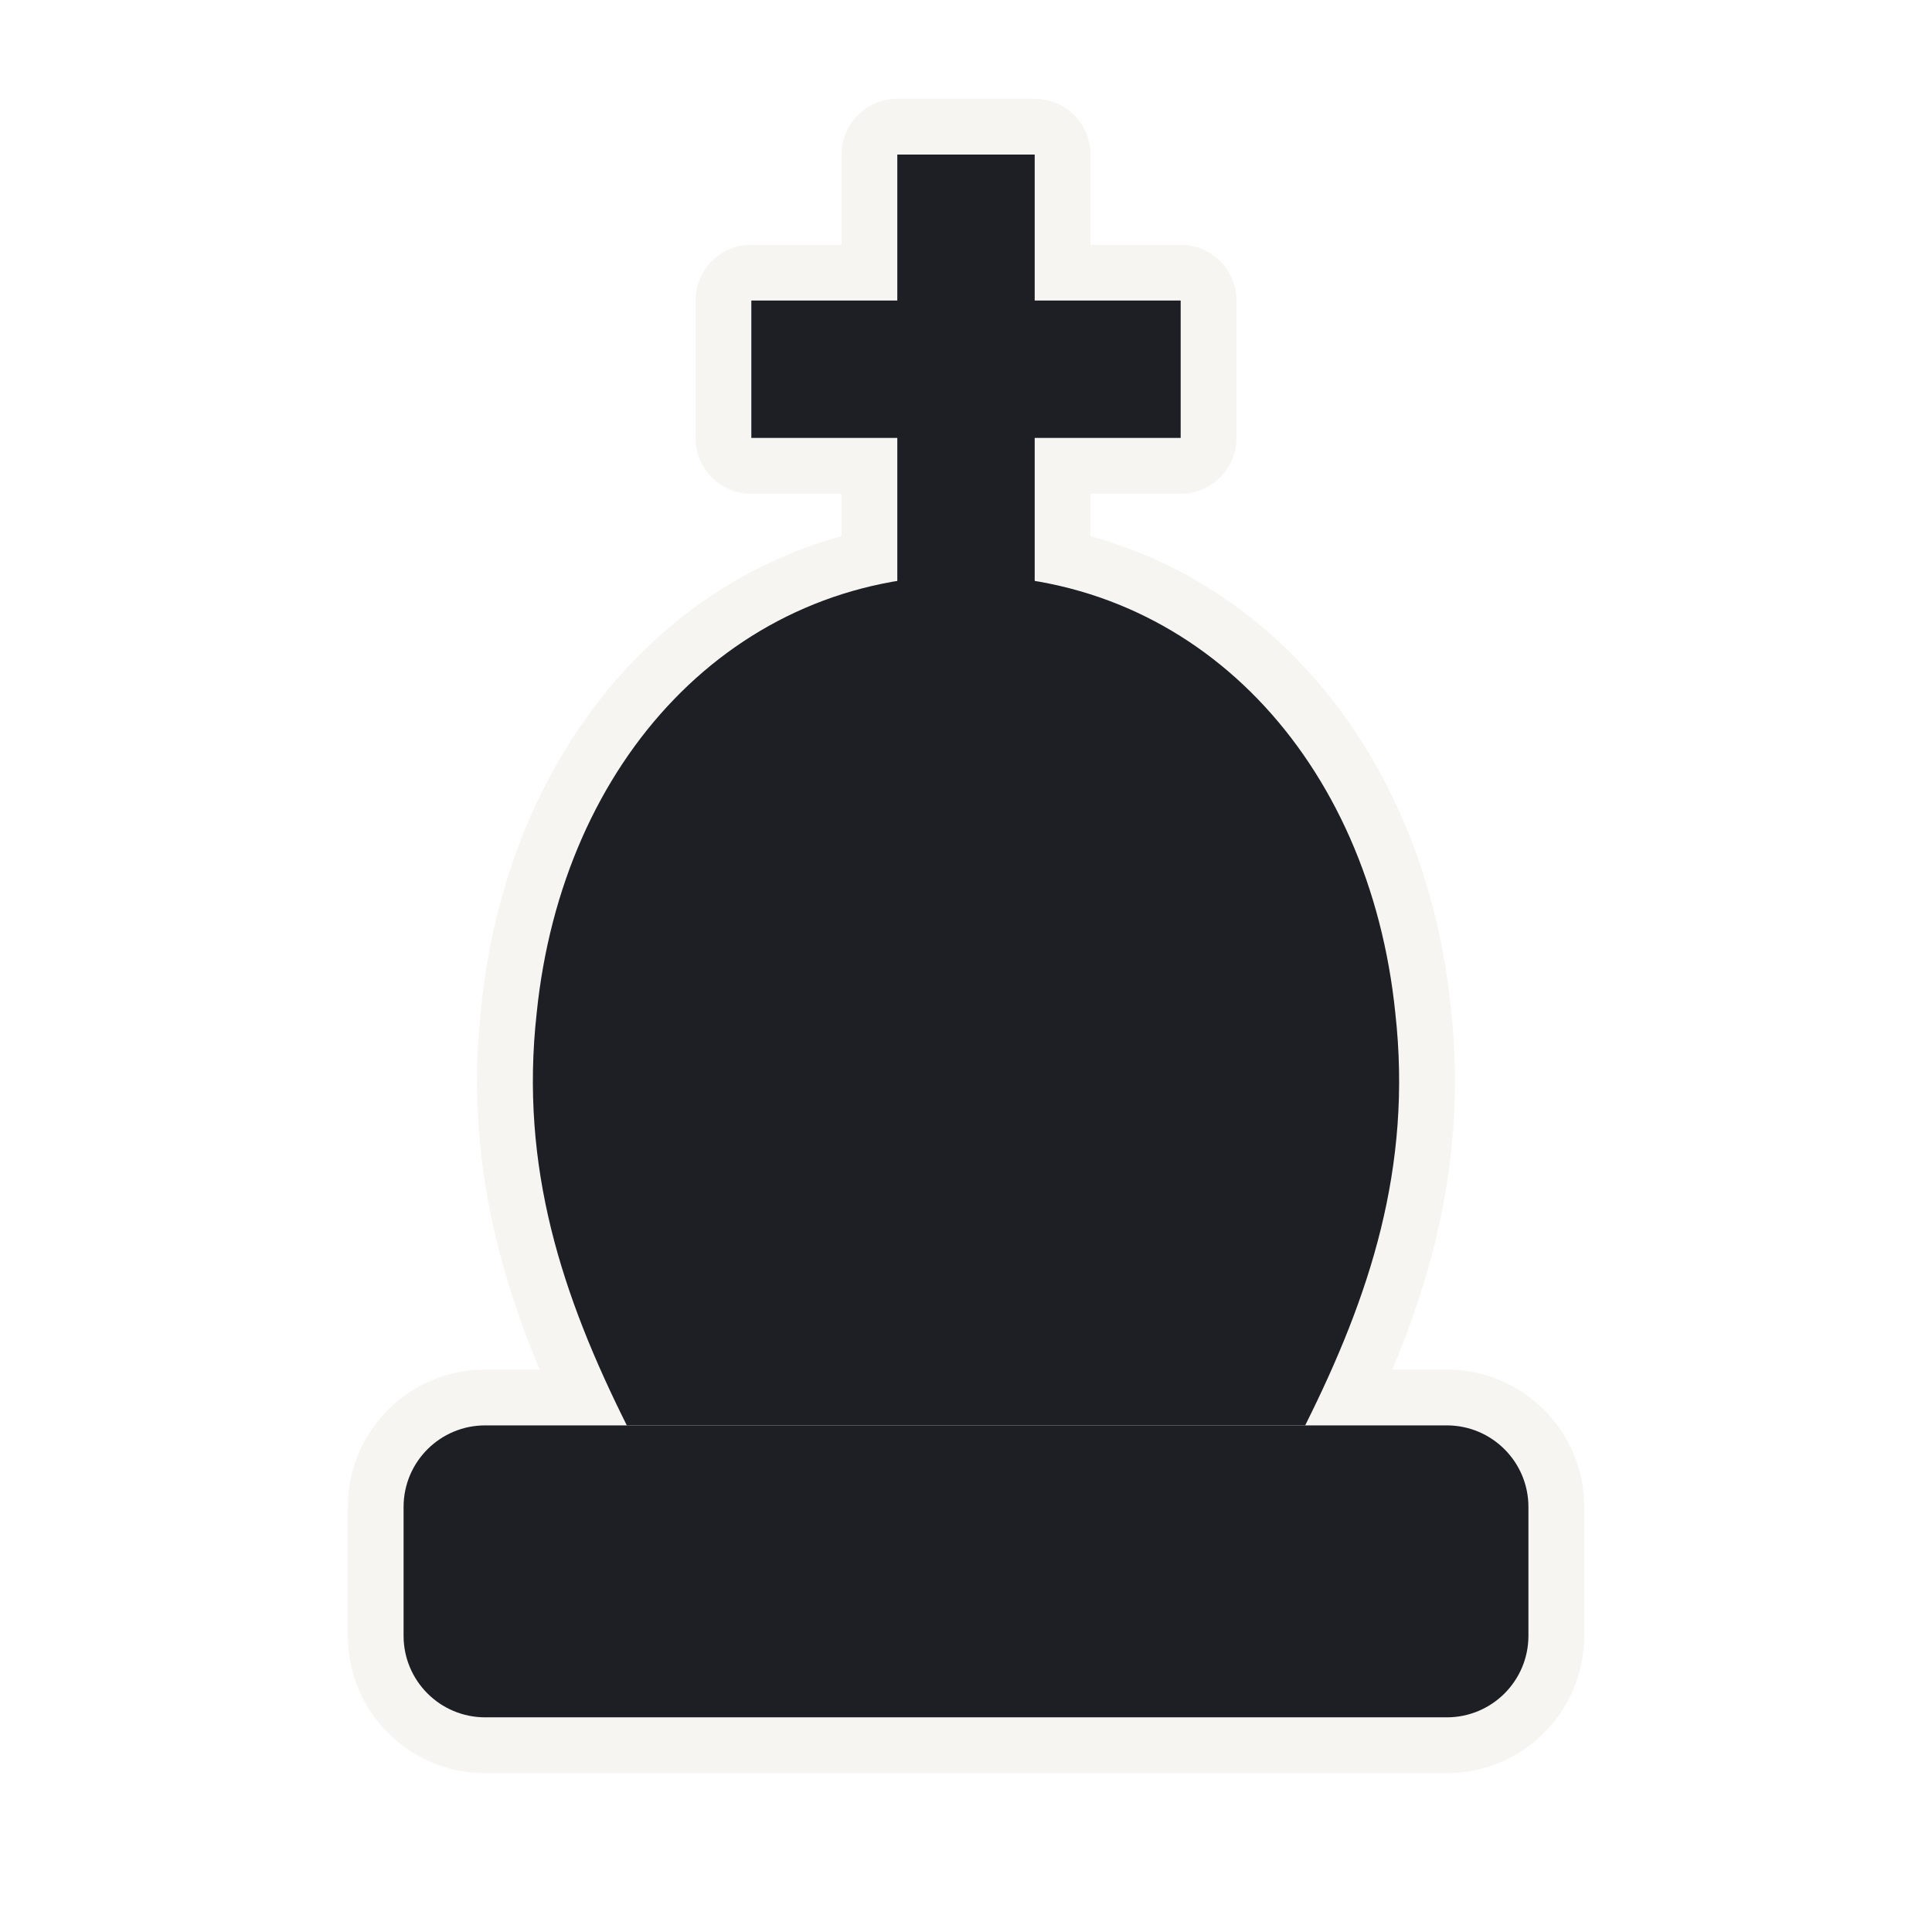
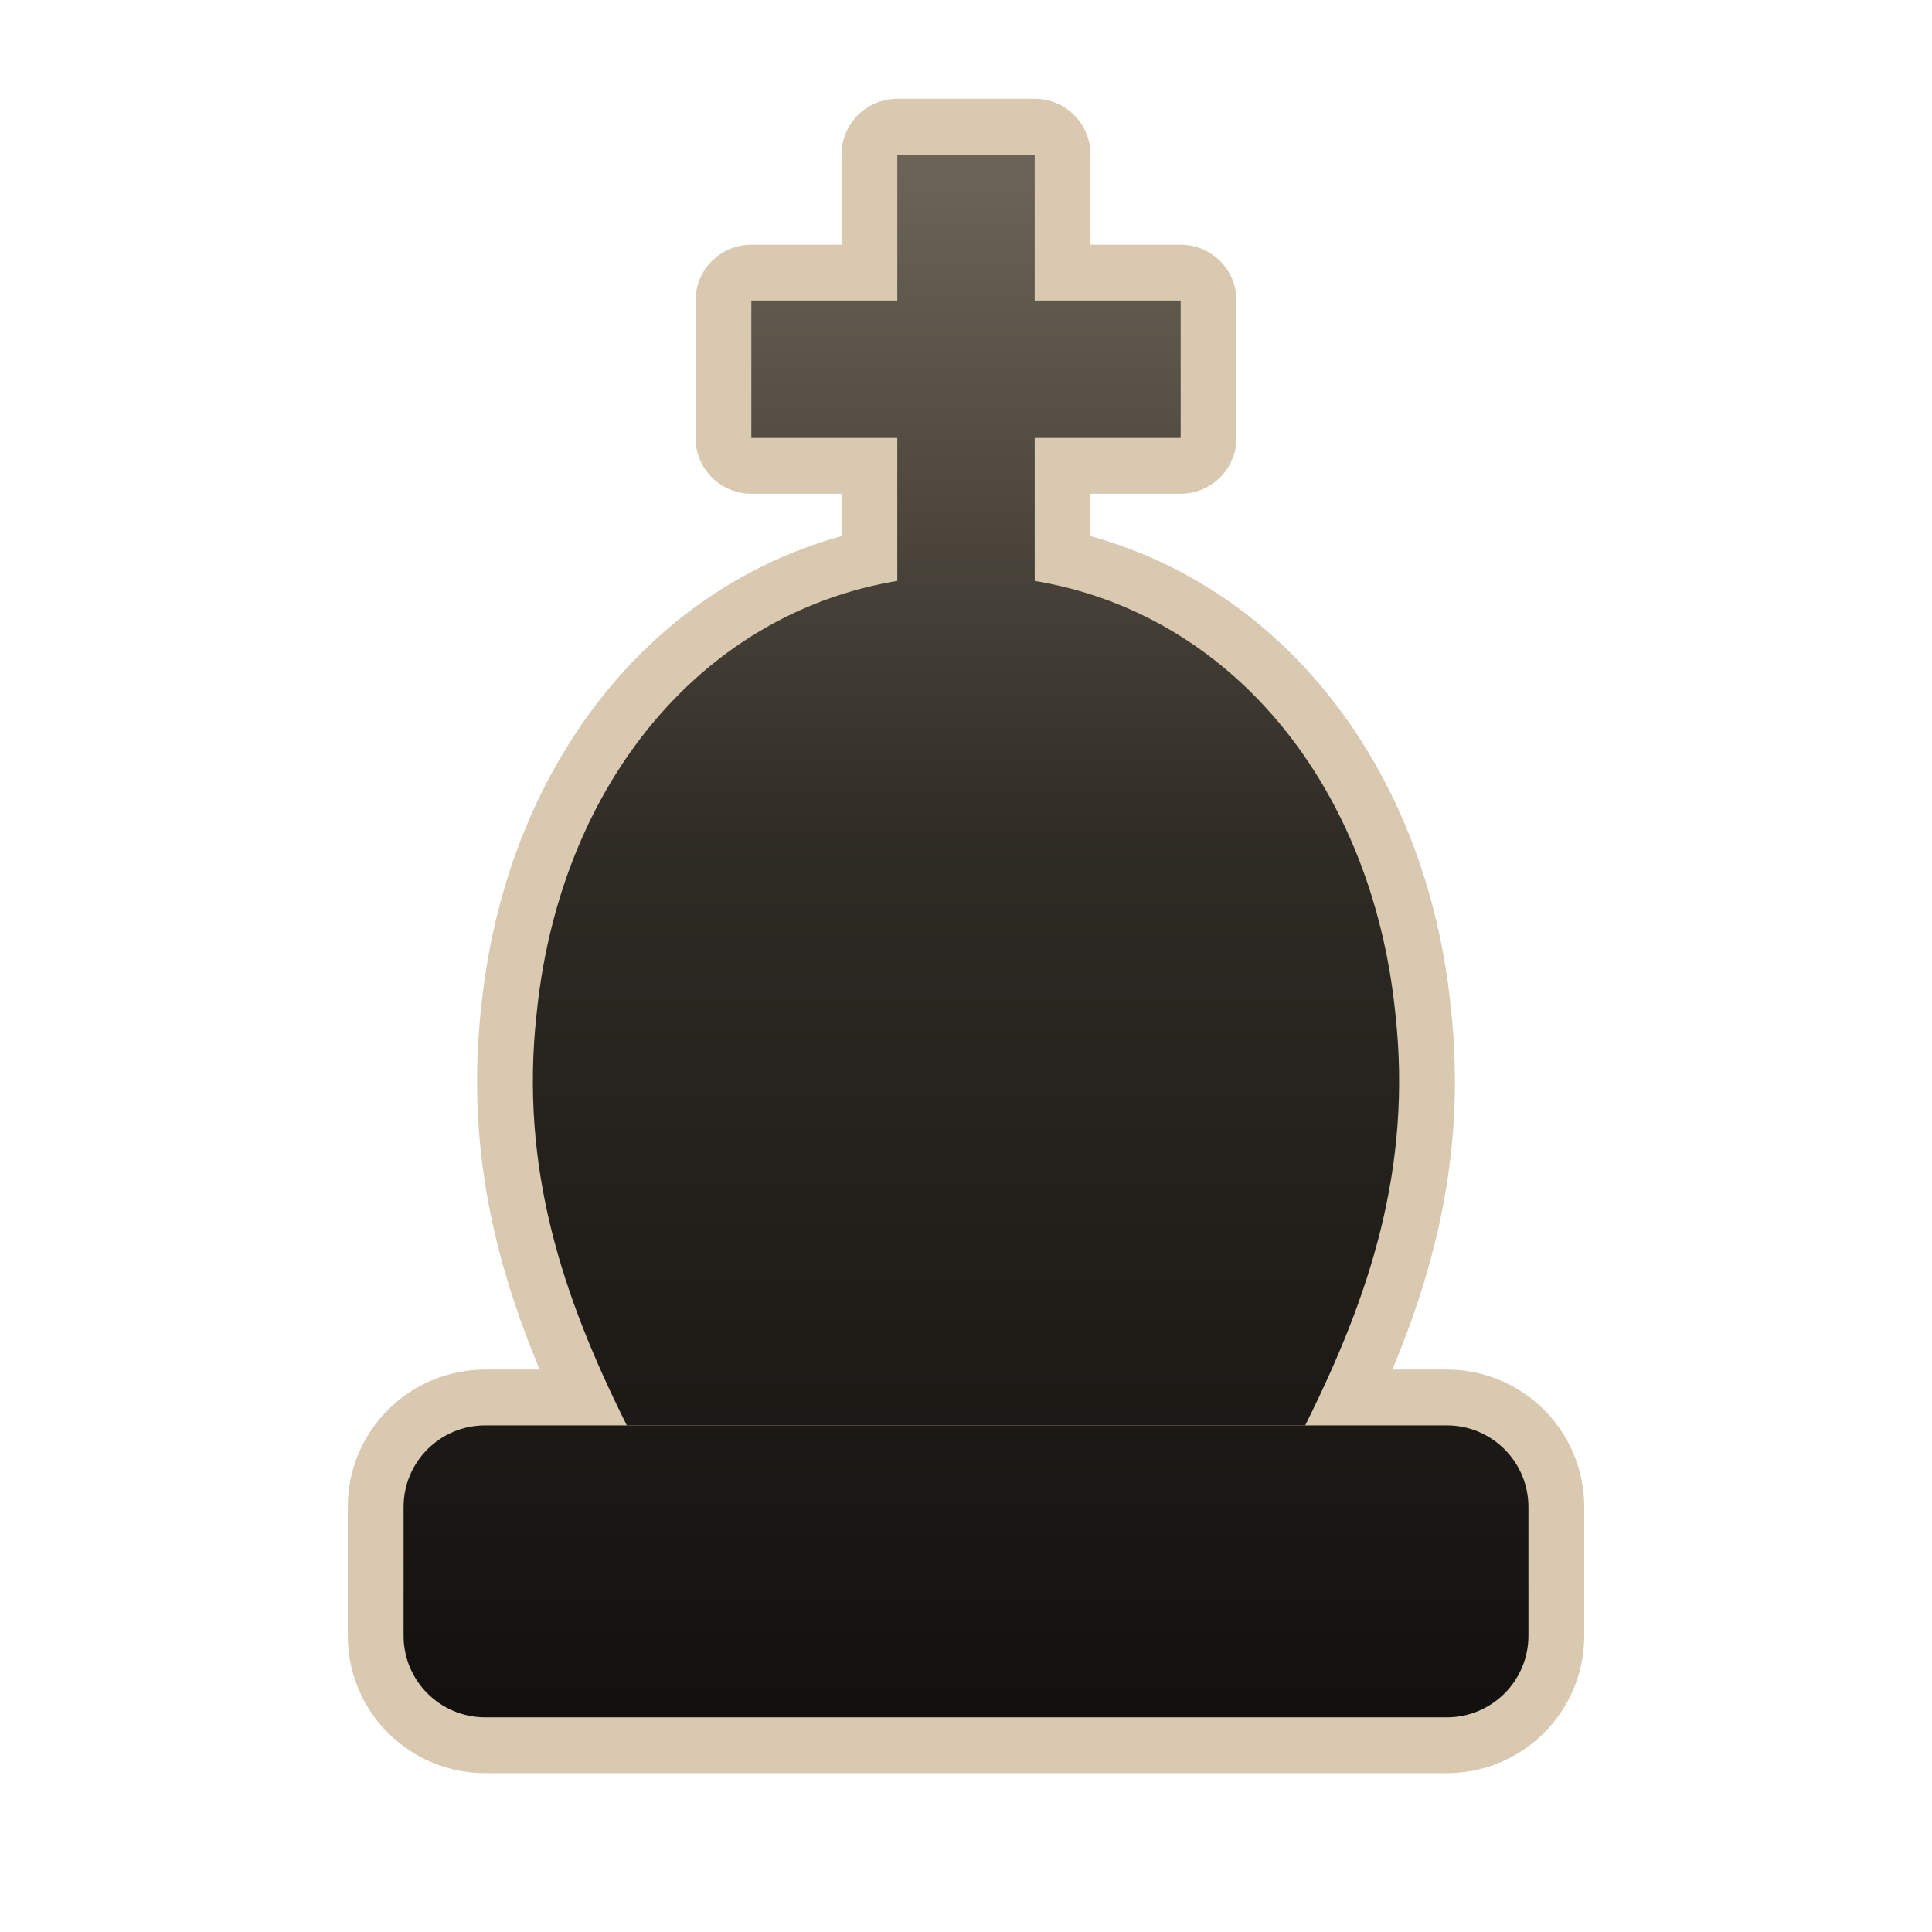
<svg xmlns="http://www.w3.org/2000/svg" viewBox="0 0 45 45" width="45" height="45" role="img" aria-label="Black king">
-   <g fill="#1d1f24" stroke="#f6f5f1" stroke-width="2.6" stroke-linejoin="round" stroke-linecap="round">
+   <defs>
+     <linearGradient id="body" gradientUnits="userSpaceOnUse" x1="0" y1="4" x2="0" y2="42">
+       <stop offset="0" stop-color="#6b6357" />
+       <stop offset="0.42" stop-color="#2e2a24" />
+       <stop offset="1" stop-color="#100e0c" />
+     </linearGradient>
+   </defs>
+   <g fill="url(#body)" stroke="#d8c9b0" stroke-width="2.6" stroke-linejoin="round" stroke-linecap="round">
    <path d="M20.9 3.6h3.2v3.4h3.4v3.2h-3.4v3.4h-3.2v-3.4h-3.4V7h3.4z" />
    <path d="M22.5 13.4c5.4 0 9.4 4.3 10 10.2.4 3.6-.6 6.6-2.1 9.6H14.6c-1.5-3-2.5-6-2.1-9.6.6-5.9 4.6-10.2 10-10.2z" />
    <rect x="9.4" y="33.2" width="26.2" height="6.8" rx="1.9" />
  </g>
-   <g fill="#1d1f24">
+   <g fill="url(#body)">
    <path d="M20.9 3.6h3.2v3.4h3.4v3.2h-3.4v3.4h-3.2v-3.4h-3.4V7h3.4z" />
    <path d="M22.5 13.4c5.4 0 9.4 4.3 10 10.2.4 3.6-.6 6.6-2.1 9.6H14.6c-1.5-3-2.5-6-2.1-9.6.6-5.9 4.6-10.2 10-10.2z" />
    <rect x="9.4" y="33.2" width="26.2" height="6.8" rx="1.9" />
  </g>
</svg>
